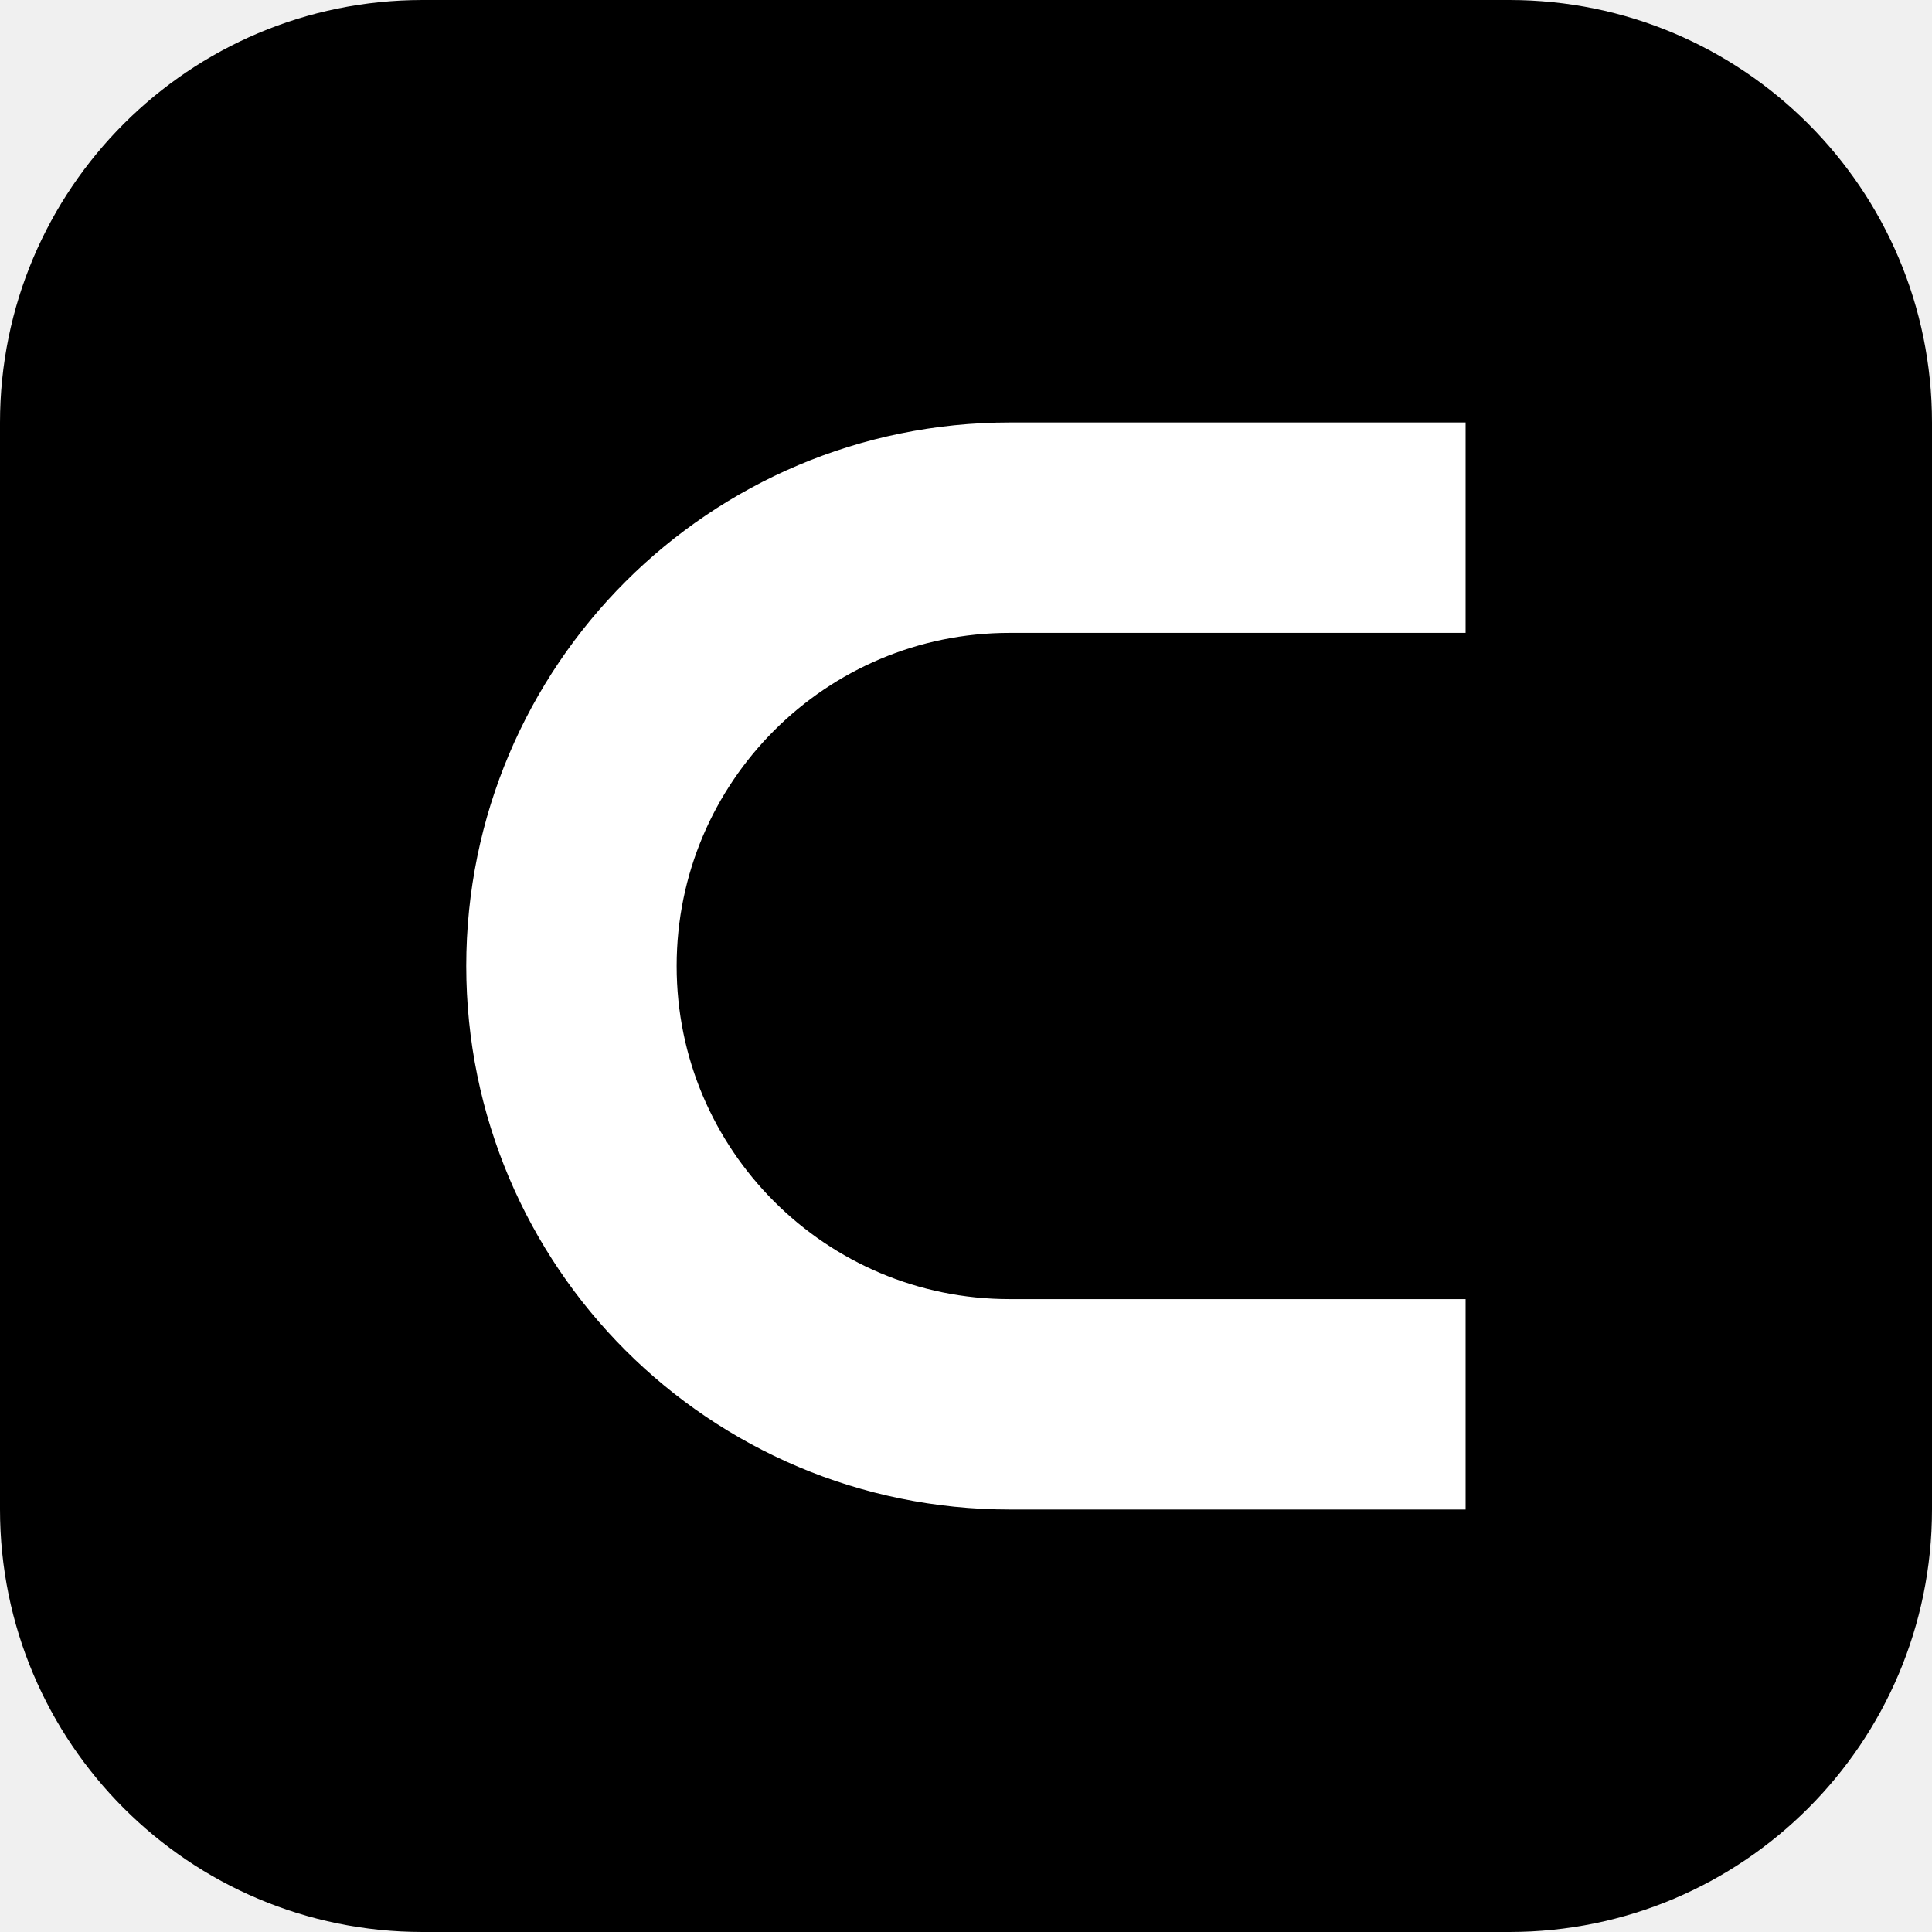
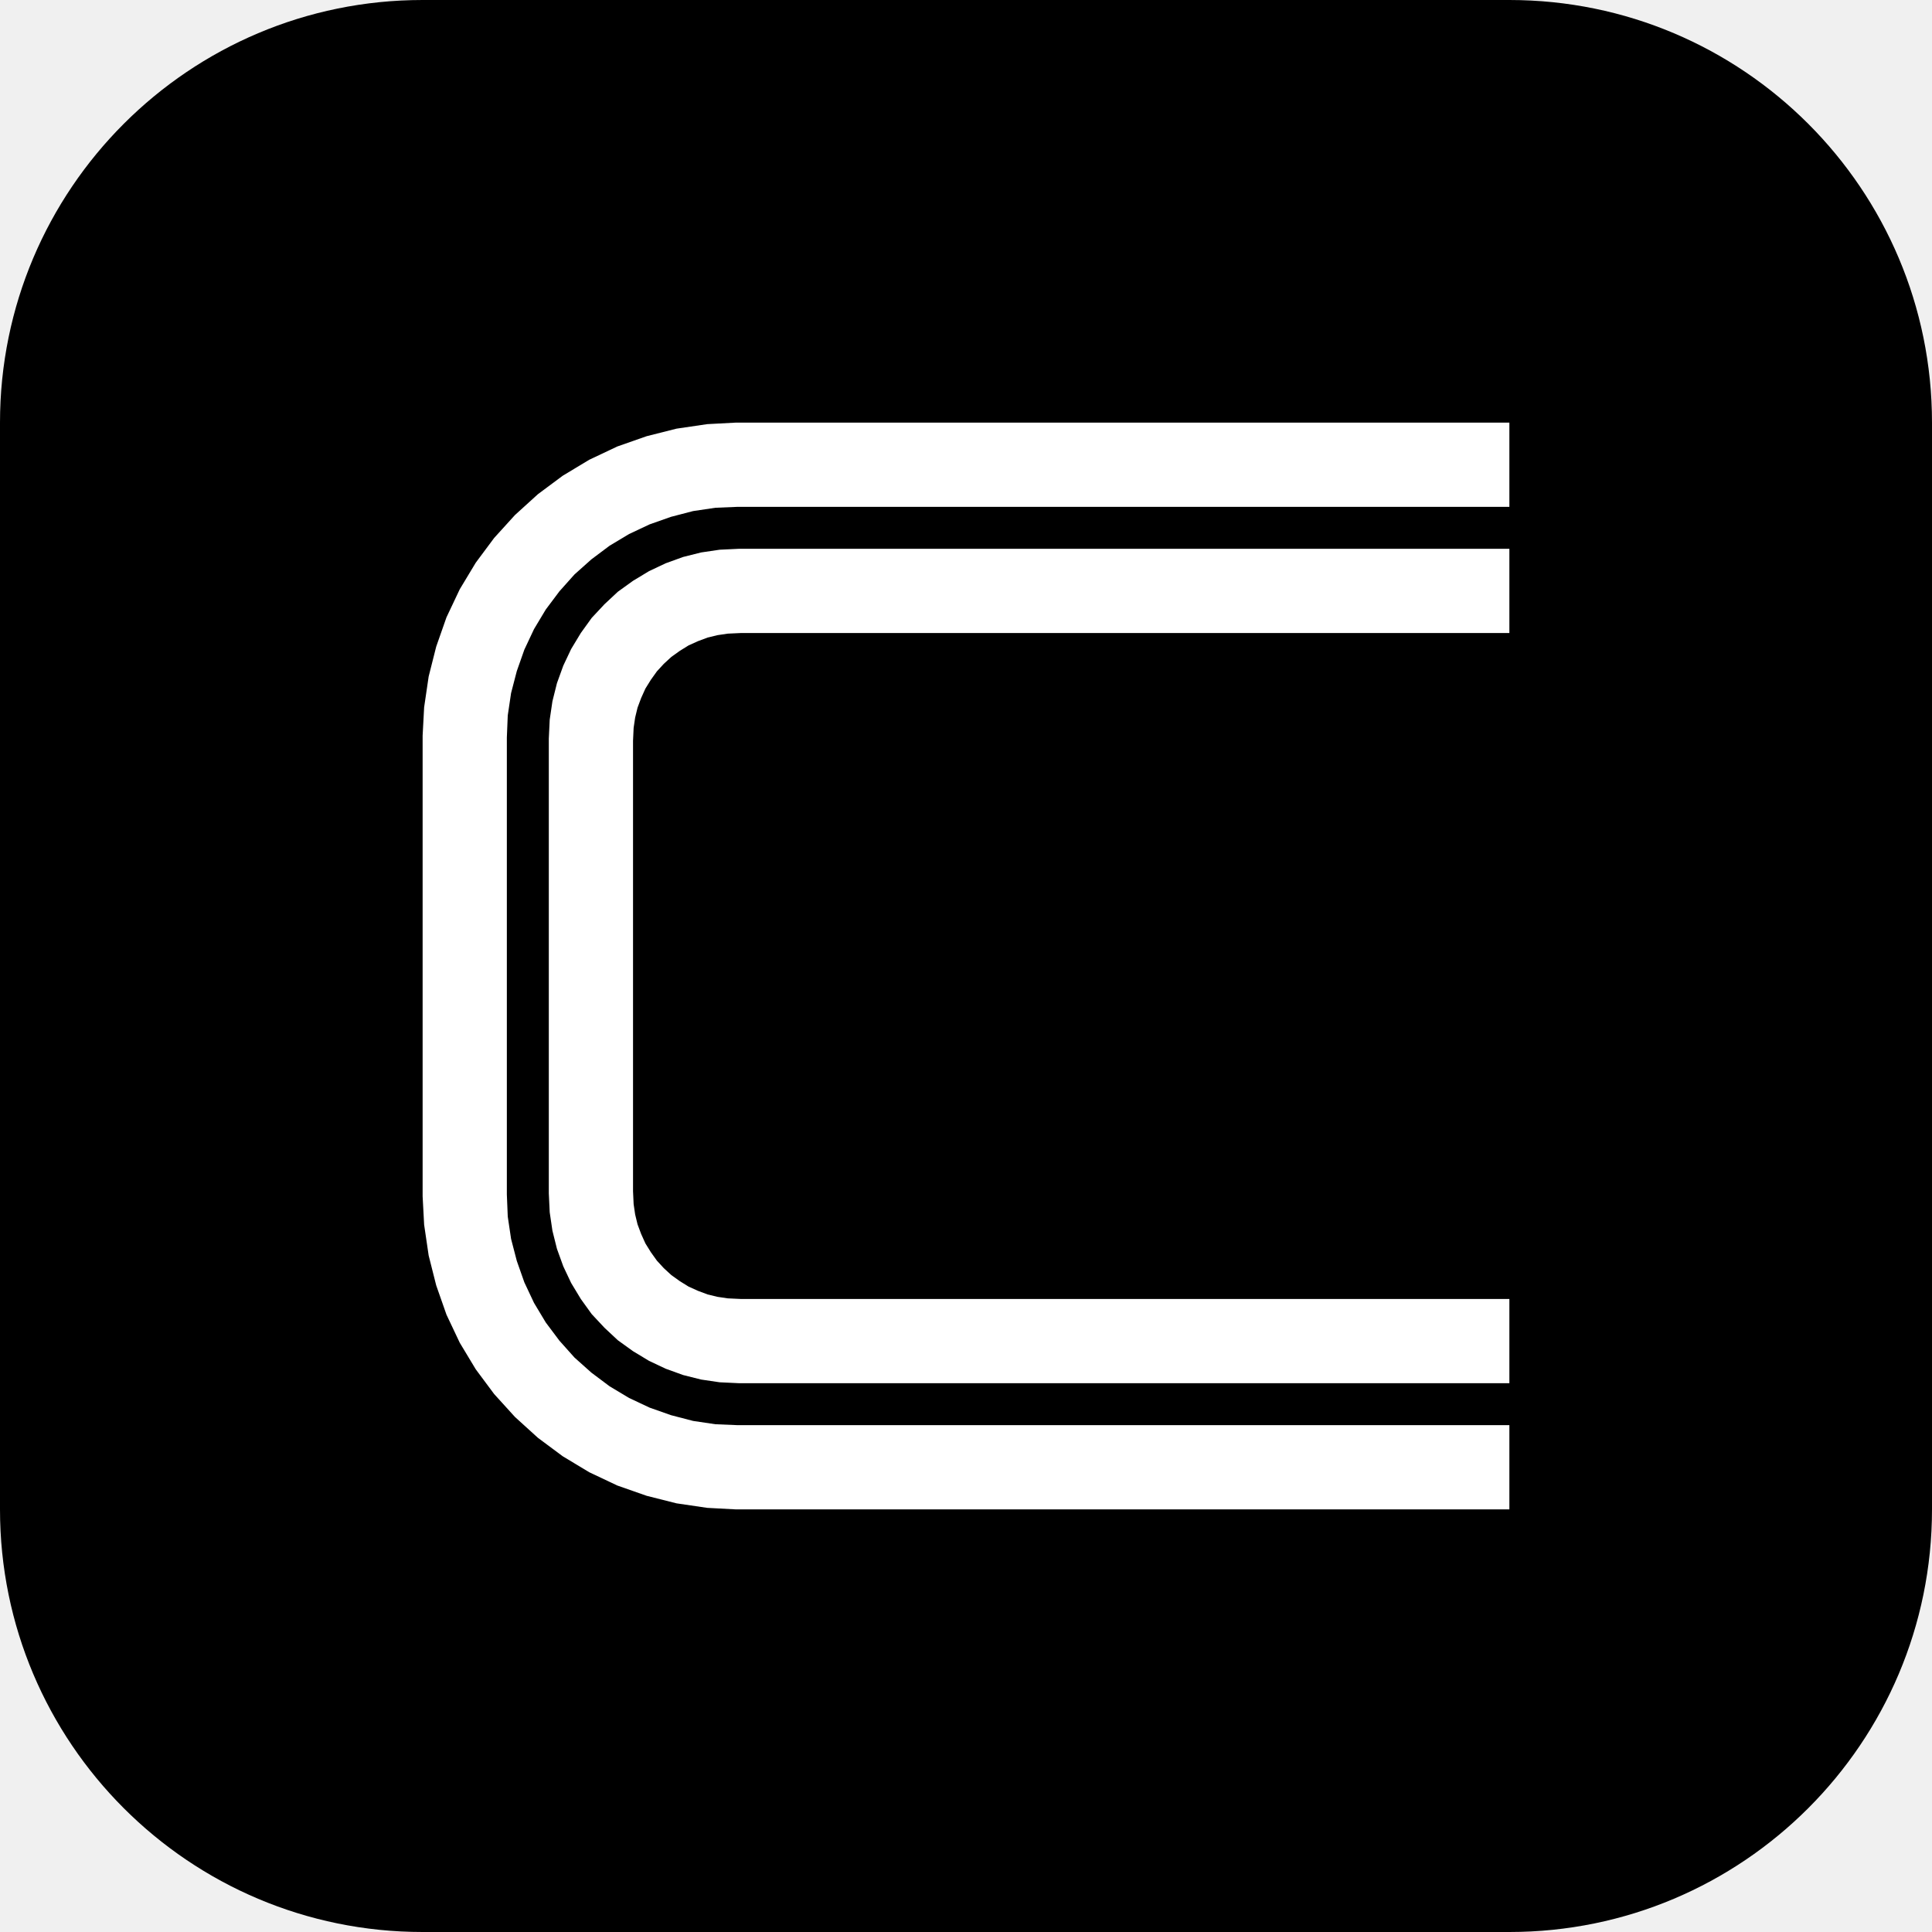
<svg xmlns="http://www.w3.org/2000/svg" viewBox="0 0 64 64">
  <rect width="64" height="64" rx="14" fill="#000" />
-   <path fill="none" stroke="#fff" stroke-width="6.97" stroke-linecap="butt" stroke-linejoin="miter" d="M48.55 17.48L33.45 17.48A14.52 14.52 0 0 0 33.45 46.52L48.55 46.52" />
+   <path fill="#fff" fill-rule="evenodd" d="M22.41 14.2L21.42 14.45L20.45 14.79L19.52 15.23L18.64 15.76L17.82 16.37L17.06 17.06L16.37 17.82L15.76 18.64L15.23 19.52L14.79 20.45L14.45 21.42L14.2 22.41L14.05 23.43L14 24.37L14 39.63L14.05 40.57L14.2 41.59L14.45 42.58L14.79 43.55L15.23 44.48L15.76 45.36L16.37 46.18L17.06 46.94L17.82 47.63L18.64 48.24L19.52 48.77L20.45 49.21L21.42 49.55L22.41 49.8L23.43 49.95L24.37 50L50 50L50 47.21L24.43 47.21L23.7 47.18L22.96 47.07L22.23 46.88L21.52 46.63L20.84 46.31L20.19 45.92L19.59 45.47L19.03 44.97L18.53 44.41L18.08 43.81L17.69 43.16L17.37 42.48L17.12 41.77L16.93 41.04L16.82 40.3L16.79 39.57L16.79 24.43L16.82 23.7L16.93 22.96L17.12 22.23L17.37 21.52L17.69 20.84L18.08 20.19L18.53 19.59L19.03 19.03L19.59 18.53L20.19 18.08L20.84 17.69L21.52 17.37L22.23 17.12L22.96 16.93L23.7 16.82L24.43 16.79L50 16.79L50 14L24.37 14L23.43 14.05ZM24.54 43.03L24.11 43.01L23.77 42.96L23.44 42.88L23.12 42.76L22.81 42.62L22.52 42.44L22.24 42.24L21.99 42.01L21.76 41.76L21.56 41.48L21.38 41.19L21.24 40.88L21.12 40.56L21.04 40.23L20.99 39.89L20.97 39.46L20.97 24.54L20.99 24.11L21.04 23.77L21.12 23.44L21.24 23.12L21.38 22.81L21.56 22.52L21.76 22.24L21.99 21.99L22.24 21.76L22.52 21.56L22.81 21.38L23.12 21.24L23.44 21.12L23.77 21.04L24.11 20.99L24.54 20.97L50 20.97L50 18.18L24.47 18.18L23.84 18.21L23.23 18.3L22.63 18.45L22.05 18.66L21.5 18.92L20.97 19.24L20.47 19.6L20.02 20.02L19.6 20.47L19.24 20.97L18.92 21.5L18.66 22.05L18.45 22.63L18.3 23.23L18.21 23.84L18.18 24.47L18.18 39.53L18.21 40.16L18.3 40.77L18.45 41.37L18.66 41.95L18.92 42.5L19.24 43.03L19.6 43.53L20.02 43.98L20.47 44.4L20.97 44.76L21.5 45.08L22.05 45.34L22.63 45.55L23.23 45.7L23.84 45.79L24.47 45.82L50 45.82L50 43.03Z" />
</svg>
